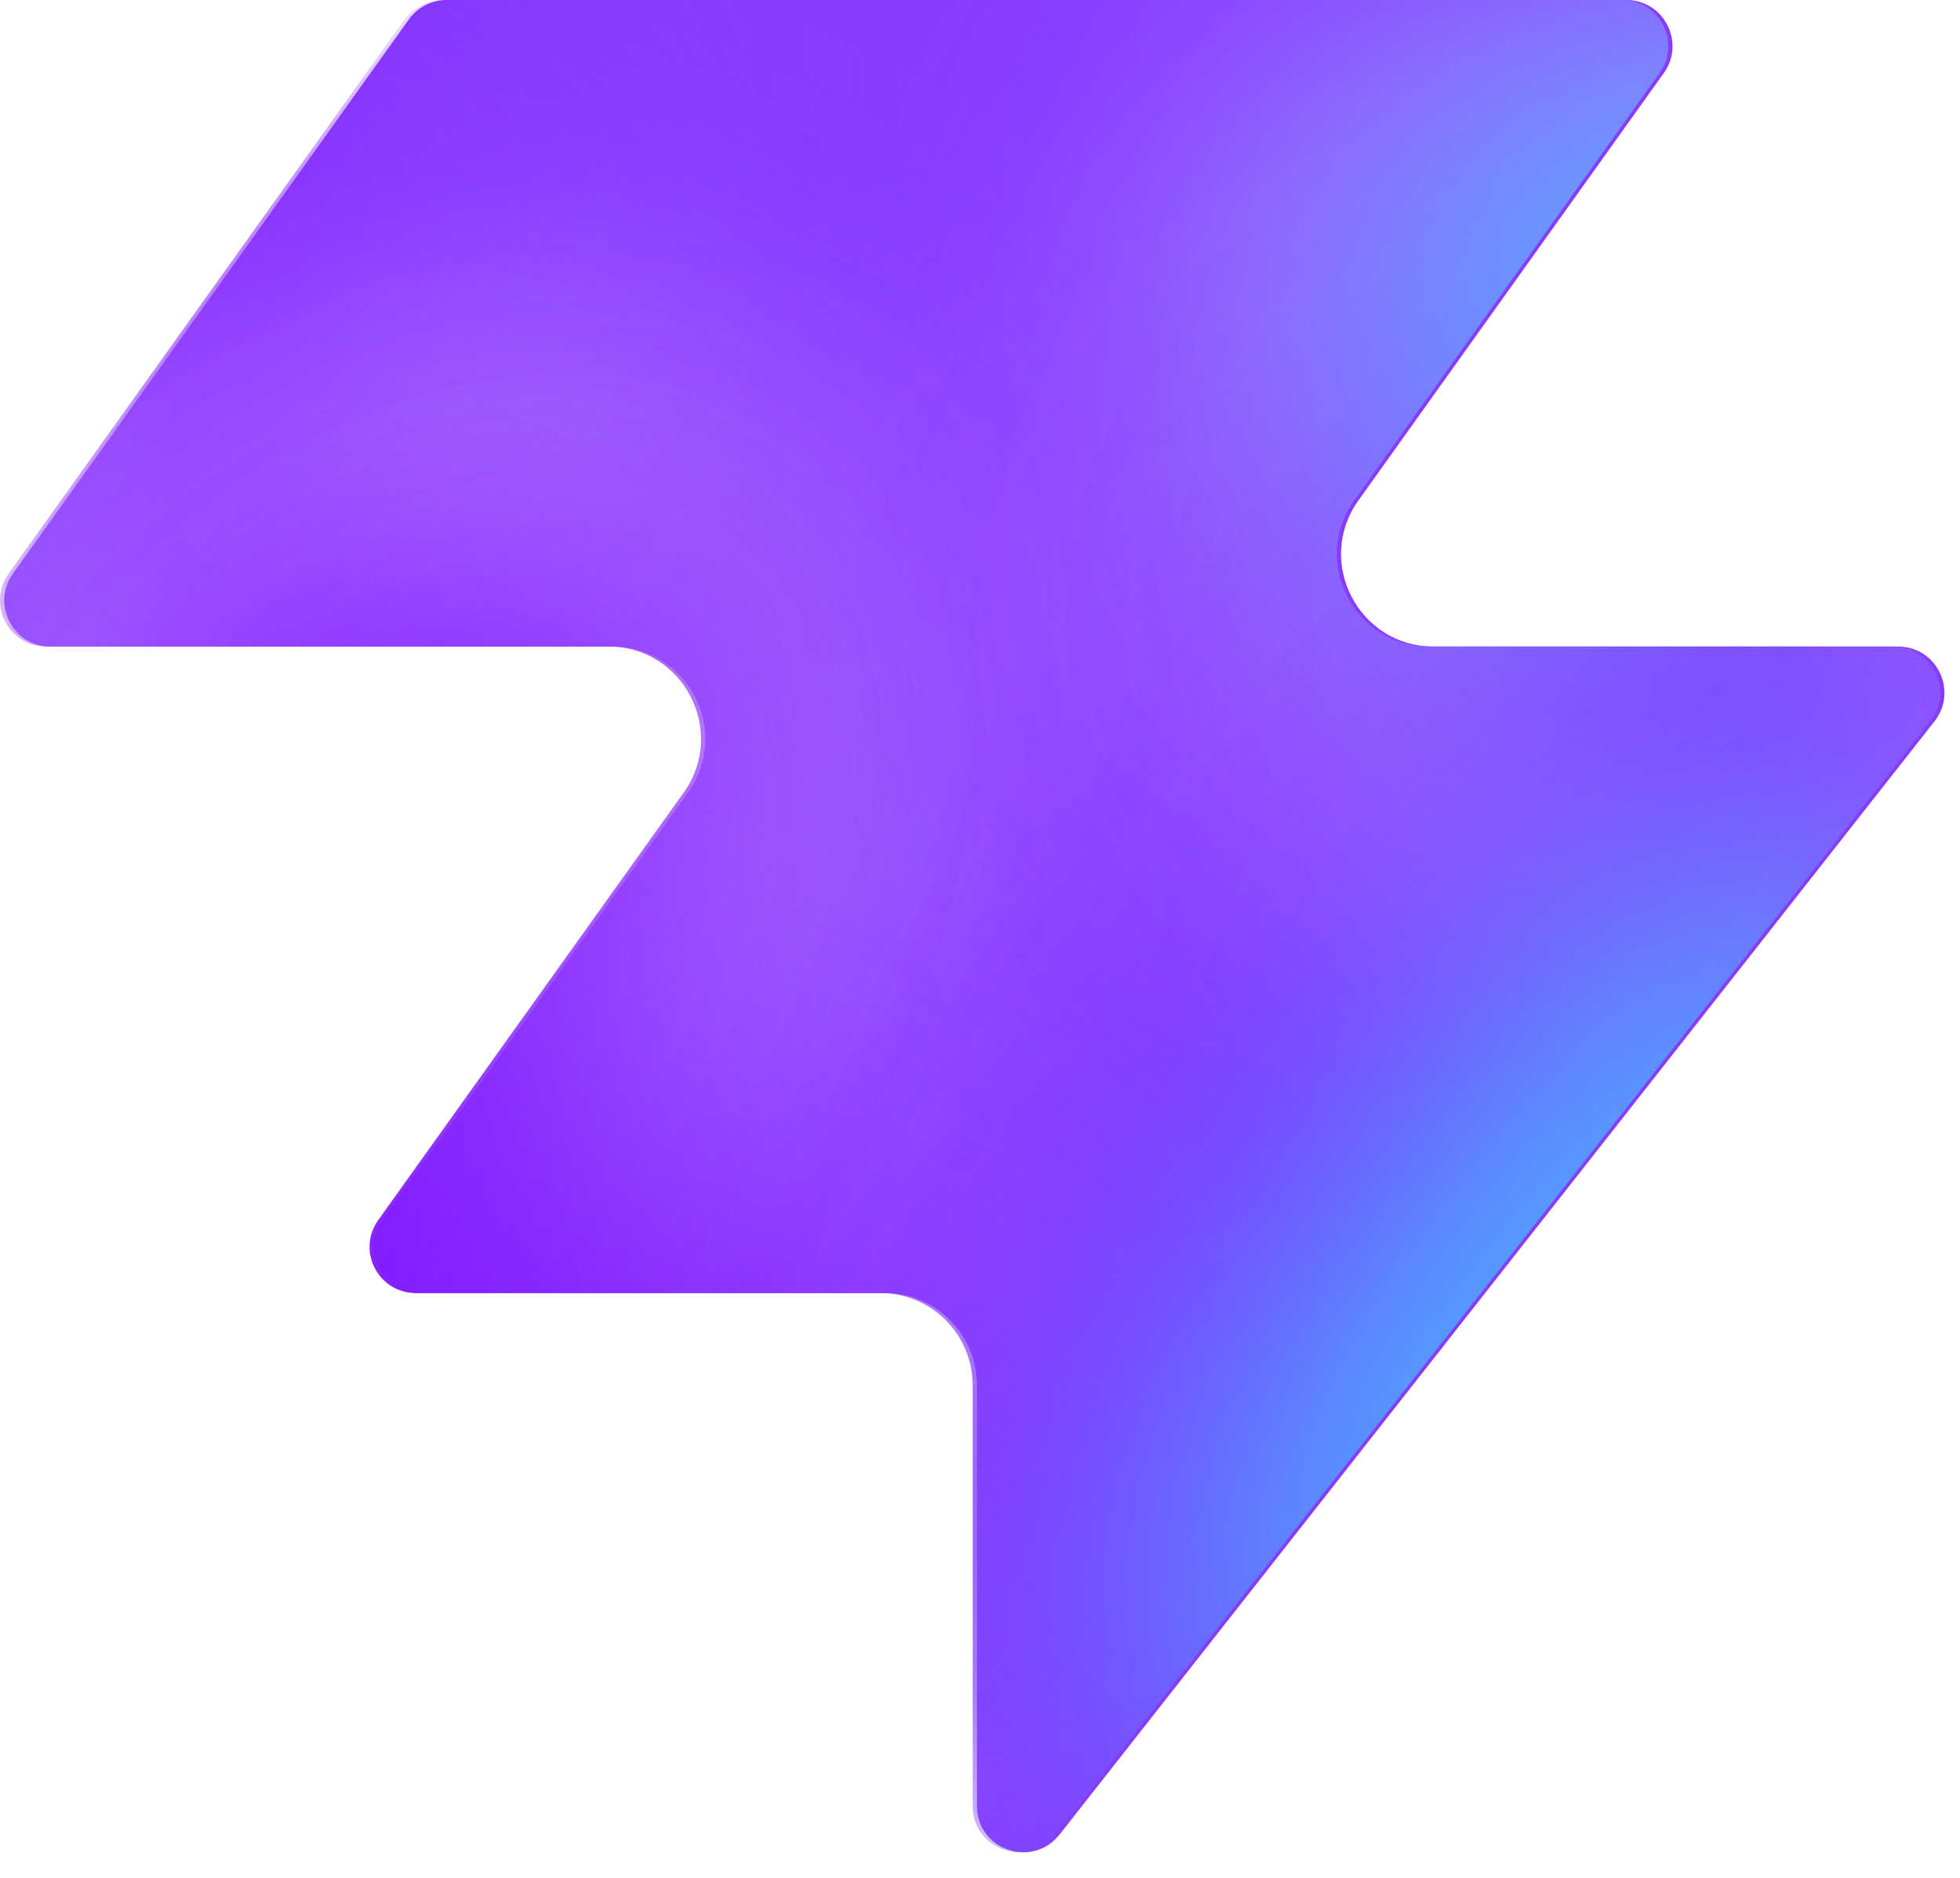
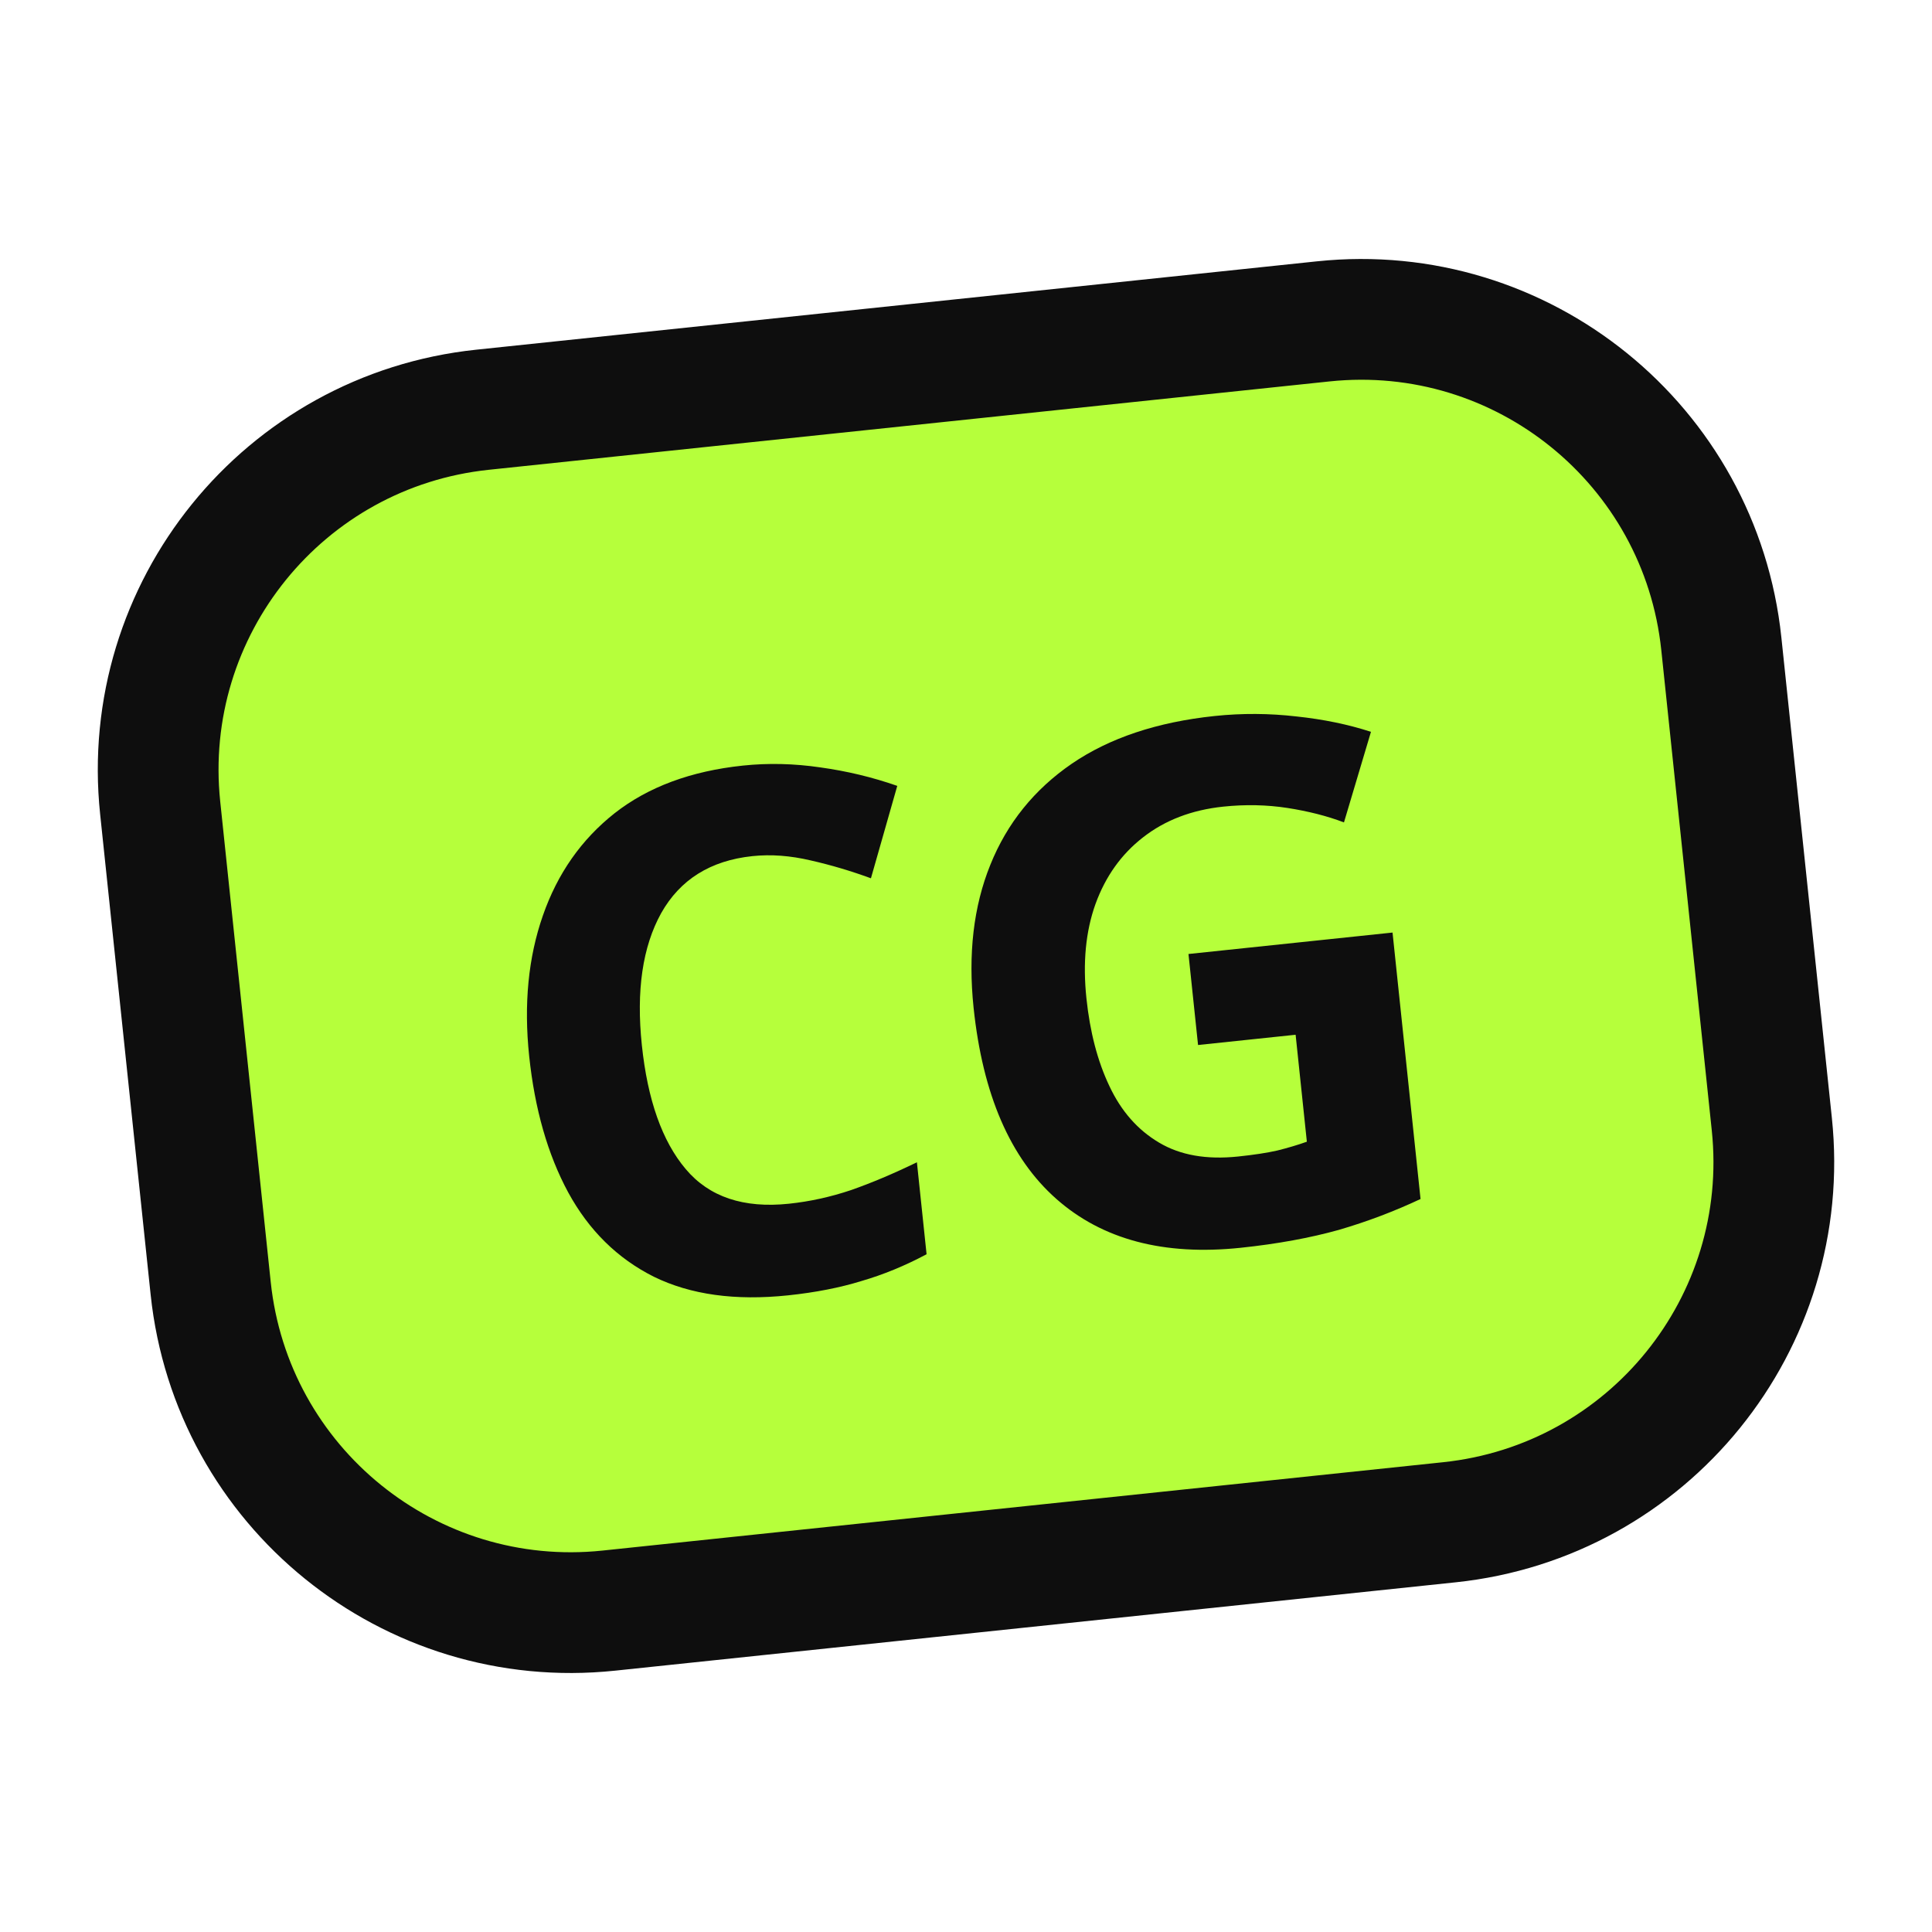
- <svg xmlns="http://www.w3.org/2000/svg" width="48" height="46" fill="none" viewBox="0 0 48 46">
-   <path fill="#863bff" d="M25.946 44.938c-.664.845-2.021.375-2.021-.698V33.937a2.26 2.26 0 0 0-2.262-2.262H10.287c-.92 0-1.456-1.04-.92-1.788l7.48-10.471c1.07-1.497 0-3.578-1.842-3.578H1.237c-.92 0-1.456-1.04-.92-1.788L10.013.474c.214-.297.556-.474.92-.474h28.894c.92 0 1.456 1.04.92 1.788l-7.48 10.471c-1.07 1.498 0 3.579 1.842 3.579h11.377c.943 0 1.473 1.088.89 1.83L25.947 44.94z" style="fill:#863bff;fill:color(display-p3 .525 .23 1);fill-opacity:1" />
-   <mask id="a" width="48" height="46" x="0" y="0" maskUnits="userSpaceOnUse" style="mask-type:alpha">
-     <path fill="#000" d="M25.842 44.938c-.664.844-2.021.375-2.021-.698V33.937a2.26 2.26 0 0 0-2.262-2.262H10.183c-.92 0-1.456-1.04-.92-1.788l7.48-10.471c1.07-1.498 0-3.579-1.842-3.579H1.133c-.92 0-1.456-1.04-.92-1.787L9.91.473c.214-.297.556-.474.92-.474h28.894c.92 0 1.456 1.04.92 1.788l-7.48 10.471c-1.07 1.498 0 3.578 1.842 3.578h11.377c.943 0 1.473 1.088.89 1.832L25.843 44.94z" style="fill:#000;fill-opacity:1" />
-   </mask>
-   <g mask="url(#a)">
-     <g filter="url(#b)">
-       <ellipse cx="5.508" cy="14.704" fill="#ede6ff" rx="5.508" ry="14.704" style="fill:#ede6ff;fill:color(display-p3 .927 .903 1);fill-opacity:1" transform="matrix(.00324 1 1 -.00324 -4.47 31.516)" />
-     </g>
-     <g filter="url(#c)">
-       <ellipse cx="10.399" cy="29.851" fill="#ede6ff" rx="10.399" ry="29.851" style="fill:#ede6ff;fill:color(display-p3 .927 .903 1);fill-opacity:1" transform="matrix(.00324 1 1 -.00324 -39.328 7.883)" />
-     </g>
-     <g filter="url(#d)">
-       <ellipse cx="5.508" cy="30.487" fill="#7e14ff" rx="5.508" ry="30.487" style="fill:#7e14ff;fill:color(display-p3 .492 .077 1);fill-opacity:1" transform="rotate(89.814 -25.913 -14.639)scale(1 -1)" />
-     </g>
-     <g filter="url(#e)">
-       <ellipse cx="5.508" cy="30.599" fill="#7e14ff" rx="5.508" ry="30.599" style="fill:#7e14ff;fill:color(display-p3 .492 .077 1);fill-opacity:1" transform="rotate(89.814 -32.644 -3.334)scale(1 -1)" />
-     </g>
-     <g filter="url(#f)">
-       <ellipse cx="5.508" cy="30.599" fill="#7e14ff" rx="5.508" ry="30.599" style="fill:#7e14ff;fill:color(display-p3 .492 .077 1);fill-opacity:1" transform="matrix(.00324 1 1 -.00324 -34.34 30.47)" />
-     </g>
-     <g filter="url(#g)">
-       <ellipse cx="14.072" cy="22.078" fill="#ede6ff" rx="14.072" ry="22.078" style="fill:#ede6ff;fill:color(display-p3 .927 .903 1);fill-opacity:1" transform="rotate(93.35 24.506 48.493)scale(-1 1)" />
-     </g>
-     <g filter="url(#h)">
-       <ellipse cx="3.47" cy="21.501" fill="#7e14ff" rx="3.47" ry="21.501" style="fill:#7e14ff;fill:color(display-p3 .492 .077 1);fill-opacity:1" transform="rotate(89.009 28.708 47.59)scale(-1 1)" />
-     </g>
-     <g filter="url(#i)">
-       <ellipse cx="3.47" cy="21.501" fill="#7e14ff" rx="3.47" ry="21.501" style="fill:#7e14ff;fill:color(display-p3 .492 .077 1);fill-opacity:1" transform="rotate(89.009 28.708 47.59)scale(-1 1)" />
-     </g>
-     <g filter="url(#j)">
-       <ellipse cx=".387" cy="8.972" fill="#7e14ff" rx="4.407" ry="29.108" style="fill:#7e14ff;fill:color(display-p3 .492 .077 1);fill-opacity:1" transform="rotate(39.51 .387 8.972)" />
-     </g>
-     <g filter="url(#k)">
-       <ellipse cx="47.523" cy="-6.092" fill="#7e14ff" rx="4.407" ry="29.108" style="fill:#7e14ff;fill:color(display-p3 .492 .077 1);fill-opacity:1" transform="rotate(37.892 47.523 -6.092)" />
-     </g>
-     <g filter="url(#l)">
-       <ellipse cx="41.412" cy="6.333" fill="#47bfff" rx="5.971" ry="9.665" style="fill:#47bfff;fill:color(display-p3 .28 .748 1);fill-opacity:1" transform="rotate(37.892 41.412 6.333)" />
-     </g>
-     <g filter="url(#m)">
-       <ellipse cx="-1.879" cy="38.332" fill="#7e14ff" rx="4.407" ry="29.108" style="fill:#7e14ff;fill:color(display-p3 .492 .077 1);fill-opacity:1" transform="rotate(37.892 -1.88 38.332)" />
-     </g>
-     <g filter="url(#n)">
-       <ellipse cx="-1.879" cy="38.332" fill="#7e14ff" rx="4.407" ry="29.108" style="fill:#7e14ff;fill:color(display-p3 .492 .077 1);fill-opacity:1" transform="rotate(37.892 -1.88 38.332)" />
-     </g>
-     <g filter="url(#o)">
-       <ellipse cx="35.651" cy="29.907" fill="#7e14ff" rx="4.407" ry="29.108" style="fill:#7e14ff;fill:color(display-p3 .492 .077 1);fill-opacity:1" transform="rotate(37.892 35.651 29.907)" />
-     </g>
-     <g filter="url(#p)">
-       <ellipse cx="38.418" cy="32.4" fill="#47bfff" rx="5.971" ry="15.297" style="fill:#47bfff;fill:color(display-p3 .28 .748 1);fill-opacity:1" transform="rotate(37.892 38.418 32.4)" />
-     </g>
+ <svg xmlns="http://www.w3.org/2000/svg" viewBox="0 0 64 64">
+   <g transform="rotate(-6 32 32)">
+     <rect x="6" y="12" width="52" height="40" rx="12" fill="#B6FF3B" stroke="#0E0E0E" stroke-width="4" />
+     <text x="32" y="42" text-anchor="middle" font-family="Arial Black,Impact,sans-serif" font-size="24" font-weight="900" fill="#0E0E0E">CG</text>
  </g>
-   <defs>
-     <filter id="b" width="60.045" height="41.654" x="-19.77" y="16.149" color-interpolation-filters="sRGB" filterUnits="userSpaceOnUse">
-       <feFlood flood-opacity="0" result="BackgroundImageFix" />
-       <feBlend in="SourceGraphic" in2="BackgroundImageFix" result="shape" />
-       <feGaussianBlur result="effect1_foregroundBlur_2002_17158" stdDeviation="7.659" />
-     </filter>
-     <filter id="c" width="90.34" height="51.437" x="-54.613" y="-7.533" color-interpolation-filters="sRGB" filterUnits="userSpaceOnUse">
-       <feFlood flood-opacity="0" result="BackgroundImageFix" />
-       <feBlend in="SourceGraphic" in2="BackgroundImageFix" result="shape" />
-       <feGaussianBlur result="effect1_foregroundBlur_2002_17158" stdDeviation="7.659" />
-     </filter>
-     <filter id="d" width="79.355" height="29.4" x="-49.64" y="2.03" color-interpolation-filters="sRGB" filterUnits="userSpaceOnUse">
-       <feFlood flood-opacity="0" result="BackgroundImageFix" />
-       <feBlend in="SourceGraphic" in2="BackgroundImageFix" result="shape" />
-       <feGaussianBlur result="effect1_foregroundBlur_2002_17158" stdDeviation="4.596" />
-     </filter>
-     <filter id="e" width="79.579" height="29.4" x="-45.045" y="20.029" color-interpolation-filters="sRGB" filterUnits="userSpaceOnUse">
-       <feFlood flood-opacity="0" result="BackgroundImageFix" />
-       <feBlend in="SourceGraphic" in2="BackgroundImageFix" result="shape" />
-       <feGaussianBlur result="effect1_foregroundBlur_2002_17158" stdDeviation="4.596" />
-     </filter>
-     <filter id="f" width="79.579" height="29.4" x="-43.513" y="21.178" color-interpolation-filters="sRGB" filterUnits="userSpaceOnUse">
-       <feFlood flood-opacity="0" result="BackgroundImageFix" />
-       <feBlend in="SourceGraphic" in2="BackgroundImageFix" result="shape" />
-       <feGaussianBlur result="effect1_foregroundBlur_2002_17158" stdDeviation="4.596" />
-     </filter>
-     <filter id="g" width="74.749" height="58.852" x="15.756" y="-17.901" color-interpolation-filters="sRGB" filterUnits="userSpaceOnUse">
-       <feFlood flood-opacity="0" result="BackgroundImageFix" />
-       <feBlend in="SourceGraphic" in2="BackgroundImageFix" result="shape" />
-       <feGaussianBlur result="effect1_foregroundBlur_2002_17158" stdDeviation="7.659" />
-     </filter>
-     <filter id="h" width="61.377" height="25.362" x="23.548" y="2.284" color-interpolation-filters="sRGB" filterUnits="userSpaceOnUse">
-       <feFlood flood-opacity="0" result="BackgroundImageFix" />
-       <feBlend in="SourceGraphic" in2="BackgroundImageFix" result="shape" />
-       <feGaussianBlur result="effect1_foregroundBlur_2002_17158" stdDeviation="4.596" />
-     </filter>
-     <filter id="i" width="61.377" height="25.362" x="23.548" y="2.284" color-interpolation-filters="sRGB" filterUnits="userSpaceOnUse">
-       <feFlood flood-opacity="0" result="BackgroundImageFix" />
-       <feBlend in="SourceGraphic" in2="BackgroundImageFix" result="shape" />
-       <feGaussianBlur result="effect1_foregroundBlur_2002_17158" stdDeviation="4.596" />
-     </filter>
-     <filter id="j" width="56.045" height="63.649" x="-27.636" y="-22.853" color-interpolation-filters="sRGB" filterUnits="userSpaceOnUse">
-       <feFlood flood-opacity="0" result="BackgroundImageFix" />
-       <feBlend in="SourceGraphic" in2="BackgroundImageFix" result="shape" />
-       <feGaussianBlur result="effect1_foregroundBlur_2002_17158" stdDeviation="4.596" />
-     </filter>
-     <filter id="k" width="54.814" height="64.646" x="20.116" y="-38.415" color-interpolation-filters="sRGB" filterUnits="userSpaceOnUse">
-       <feFlood flood-opacity="0" result="BackgroundImageFix" />
-       <feBlend in="SourceGraphic" in2="BackgroundImageFix" result="shape" />
-       <feGaussianBlur result="effect1_foregroundBlur_2002_17158" stdDeviation="4.596" />
-     </filter>
-     <filter id="l" width="33.541" height="35.313" x="24.641" y="-11.323" color-interpolation-filters="sRGB" filterUnits="userSpaceOnUse">
-       <feFlood flood-opacity="0" result="BackgroundImageFix" />
-       <feBlend in="SourceGraphic" in2="BackgroundImageFix" result="shape" />
-       <feGaussianBlur result="effect1_foregroundBlur_2002_17158" stdDeviation="4.596" />
-     </filter>
-     <filter id="m" width="54.814" height="64.646" x="-29.286" y="6.009" color-interpolation-filters="sRGB" filterUnits="userSpaceOnUse">
-       <feFlood flood-opacity="0" result="BackgroundImageFix" />
-       <feBlend in="SourceGraphic" in2="BackgroundImageFix" result="shape" />
-       <feGaussianBlur result="effect1_foregroundBlur_2002_17158" stdDeviation="4.596" />
-     </filter>
-     <filter id="n" width="54.814" height="64.646" x="-29.286" y="6.009" color-interpolation-filters="sRGB" filterUnits="userSpaceOnUse">
-       <feFlood flood-opacity="0" result="BackgroundImageFix" />
-       <feBlend in="SourceGraphic" in2="BackgroundImageFix" result="shape" />
-       <feGaussianBlur result="effect1_foregroundBlur_2002_17158" stdDeviation="4.596" />
-     </filter>
-     <filter id="o" width="54.814" height="64.646" x="8.244" y="-2.416" color-interpolation-filters="sRGB" filterUnits="userSpaceOnUse">
-       <feFlood flood-opacity="0" result="BackgroundImageFix" />
-       <feBlend in="SourceGraphic" in2="BackgroundImageFix" result="shape" />
-       <feGaussianBlur result="effect1_foregroundBlur_2002_17158" stdDeviation="4.596" />
-     </filter>
-     <filter id="p" width="39.409" height="43.623" x="18.713" y="10.588" color-interpolation-filters="sRGB" filterUnits="userSpaceOnUse">
-       <feFlood flood-opacity="0" result="BackgroundImageFix" />
-       <feBlend in="SourceGraphic" in2="BackgroundImageFix" result="shape" />
-       <feGaussianBlur result="effect1_foregroundBlur_2002_17158" stdDeviation="4.596" />
-     </filter>
-   </defs>
</svg>
